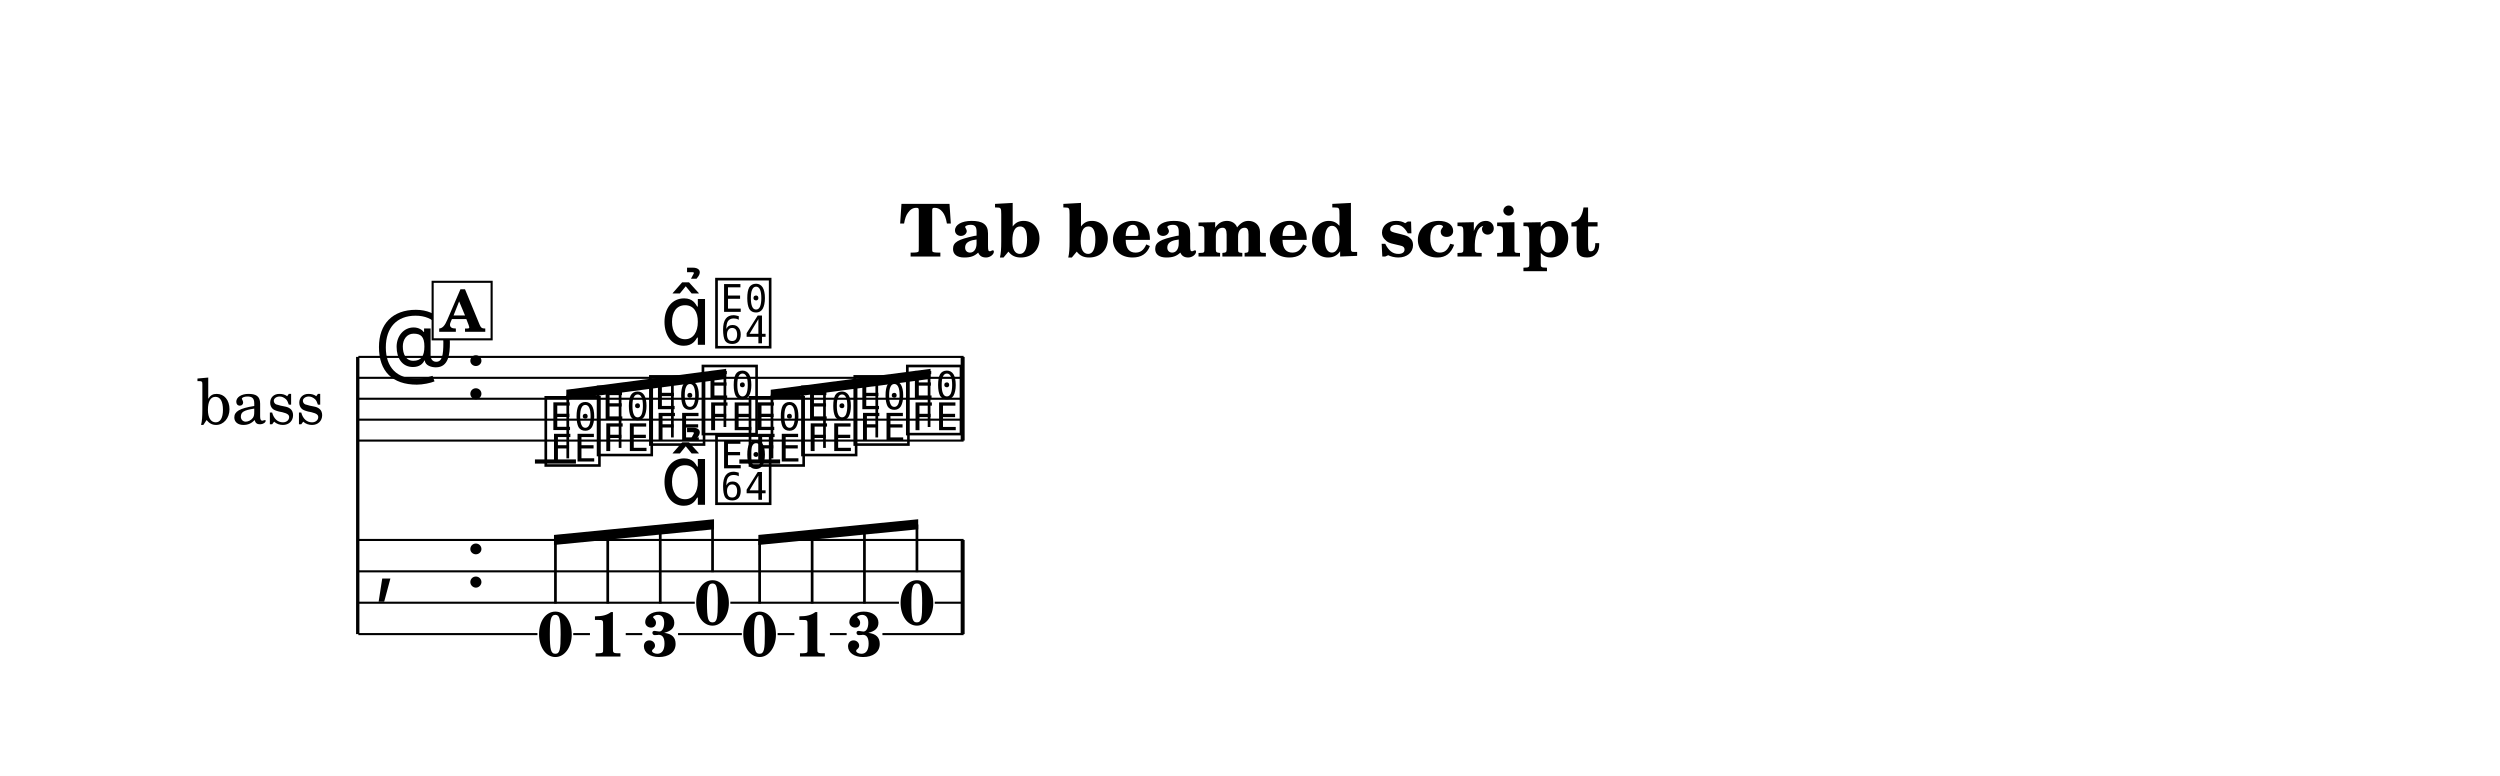
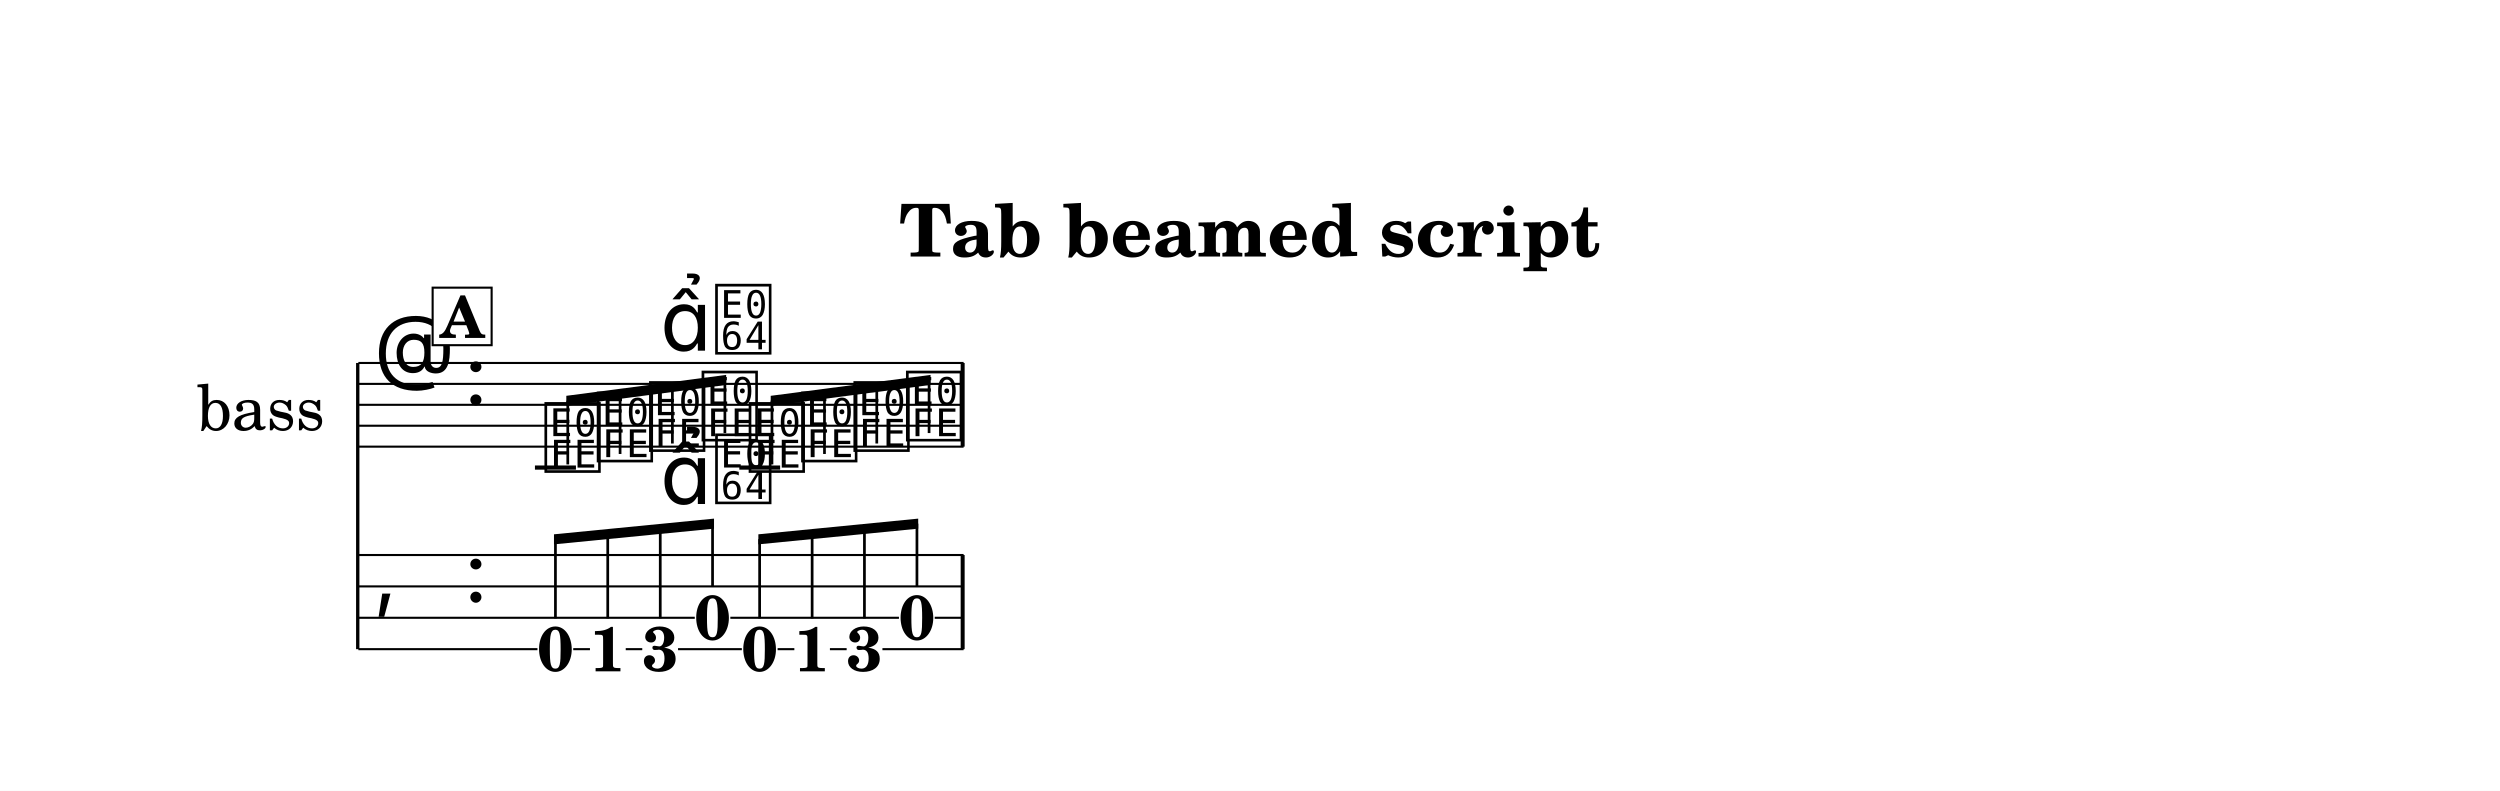
- <svg xmlns="http://www.w3.org/2000/svg" width="1195.0" height="370.9" viewBox="0 0 119.50 37.09" font-family="TeX Gyre Schola, serif">
+ <svg xmlns="http://www.w3.org/2000/svg" width="1195.0" height="378.0" viewBox="0 0 119.50 37.80" font-family="TeX Gyre Schola, serif">
  <style>
  @font-face { font-family: 'Emmentaler'; src: local('Emmentaler'); }
  .music { font-family: 'Emmentaler', serif; }
</style>
-   <rect x="0" y="0" width="119.50" height="37.09" fill="#FFFFFF" />
+   <rect x="0" y="0" width="119.50" height="37.80" fill="#FFFFFF" />
  <text x="59.75" y="12.26" font-size="3.49" font-weight="bold" text-anchor="middle" data-pos="293">Tab beamed script</text>
  <g transform="translate(8.54,0.00) scale(1,1)">
-     <text x="6.98" y="19.06" font-size="3.00" text-anchor="end" dominant-baseline="central">bass</text>
-     <line x1="8.56" y1="17.06" x2="8.56" y2="30.31" stroke="#000000" stroke-width="0.160" />
-     <line x1="8.59" y1="17.06" x2="37.52" y2="17.06" stroke="#000000" stroke-width="0.100" />
-     <line x1="8.59" y1="18.06" x2="37.52" y2="18.06" stroke="#000000" stroke-width="0.100" />
-     <line x1="8.59" y1="19.06" x2="37.52" y2="19.06" stroke="#000000" stroke-width="0.100" />
-     <line x1="8.59" y1="20.06" x2="37.52" y2="20.06" stroke="#000000" stroke-width="0.100" />
-     <line x1="8.59" y1="21.06" x2="37.52" y2="21.06" stroke="#000000" stroke-width="0.100" />
-     <text class="music" x="9.34" y="18.06" font-size="4.00"></text>
-     <text class="music" x="13.66" y="19.06" font-size="4.00" data-pos="318"></text>
-     <line x1="17.03" y1="22.06" x2="18.99" y2="22.06" stroke="#000000" stroke-width="0.200" />
-     <line x1="26.80" y1="22.06" x2="28.75" y2="22.06" stroke="#000000" stroke-width="0.200" />
-     <text class="music" x="17.36" y="22.06" font-size="4.00" data-pos="376"></text>
-     <text class="music" x="19.86" y="21.56" font-size="4.00" data-pos="380"></text>
-     <text class="music" x="22.36" y="21.06" font-size="4.00" data-pos="382"></text>
-     <text class="music" x="24.87" y="20.56" font-size="4.00" data-pos="392"></text>
-     <text class="music" x="27.12" y="22.06" font-size="4.00" data-pos="404"></text>
-     <text class="music" x="29.63" y="21.56" font-size="4.00" data-pos="406"></text>
-     <text class="music" x="32.13" y="21.06" font-size="4.00" data-pos="408"></text>
-     <text class="music" x="34.64" y="20.56" font-size="4.00" data-pos="410"></text>
-     <rect x="37.38" y="17.06" width="0.19" height="4.00" data-pos="412" />
-     <text class="music" x="9.34" y="28.06" font-size="4.00"></text>
-     <text class="music" x="13.66" y="28.06" font-size="4.00" data-pos="318"></text>
-     <rect x="37.38" y="25.81" width="0.19" height="4.50" data-pos="412" />
-     <text x="18.01" y="31.36" font-size="3.00" font-weight="bold" text-anchor="middle" data-pos="376">0</text>
-     <text x="20.51" y="31.38" font-size="3.00" font-weight="bold" text-anchor="middle" data-pos="380">1</text>
-     <text x="23.02" y="31.36" font-size="3.00" font-weight="bold" text-anchor="middle" data-pos="382">3</text>
-     <text x="25.52" y="29.86" font-size="3.00" font-weight="bold" text-anchor="middle" data-pos="392">0</text>
-     <text x="27.77" y="31.36" font-size="3.00" font-weight="bold" text-anchor="middle" data-pos="404">0</text>
-     <text x="30.28" y="31.38" font-size="3.00" font-weight="bold" text-anchor="middle" data-pos="406">1</text>
-     <text x="32.78" y="31.36" font-size="3.00" font-weight="bold" text-anchor="middle" data-pos="408">3</text>
-     <text x="35.29" y="29.86" font-size="3.00" font-weight="bold" text-anchor="middle" data-pos="410">0</text>
-     <line x1="8.59" y1="25.81" x2="37.52" y2="25.81" stroke="#000000" stroke-width="0.100" />
-     <line x1="8.59" y1="27.31" x2="37.52" y2="27.31" stroke="#000000" stroke-width="0.100" />
-     <line x1="8.59" y1="28.81" x2="24.67" y2="28.81" stroke="#000000" stroke-width="0.100" />
-     <line x1="26.37" y1="28.81" x2="34.43" y2="28.81" stroke="#000000" stroke-width="0.100" />
-     <line x1="36.14" y1="28.81" x2="37.52" y2="28.81" stroke="#000000" stroke-width="0.100" />
-     <line x1="8.59" y1="30.31" x2="17.15" y2="30.31" stroke="#000000" stroke-width="0.100" />
-     <line x1="18.86" y1="30.31" x2="19.66" y2="30.31" stroke="#000000" stroke-width="0.100" />
-     <line x1="21.37" y1="30.31" x2="22.16" y2="30.31" stroke="#000000" stroke-width="0.100" />
-     <line x1="23.87" y1="30.31" x2="26.92" y2="30.31" stroke="#000000" stroke-width="0.100" />
-     <line x1="28.63" y1="30.31" x2="29.43" y2="30.31" stroke="#000000" stroke-width="0.100" />
-     <line x1="31.13" y1="30.31" x2="31.93" y2="30.31" stroke="#000000" stroke-width="0.100" />
-     <line x1="33.64" y1="30.31" x2="37.52" y2="30.31" stroke="#000000" stroke-width="0.100" />
-     <polygon points="18.53,18.63 26.17,17.63 26.17,18.11 18.53,19.11" />
-     <line x1="18.60" y1="21.91" x2="18.60" y2="18.87" stroke="#000000" stroke-width="0.130" />
-     <line x1="21.10" y1="21.41" x2="21.10" y2="18.54" stroke="#000000" stroke-width="0.130" />
-     <line x1="23.60" y1="20.91" x2="23.60" y2="18.21" stroke="#000000" stroke-width="0.130" />
-     <line x1="26.11" y1="20.41" x2="26.11" y2="17.88" stroke="#000000" stroke-width="0.130" />
-     <polygon points="28.30,18.63 35.94,17.63 35.94,18.11 28.30,19.11" />
-     <line x1="28.36" y1="21.91" x2="28.36" y2="18.87" stroke="#000000" stroke-width="0.130" />
-     <line x1="30.87" y1="21.41" x2="30.87" y2="18.54" stroke="#000000" stroke-width="0.130" />
-     <line x1="33.37" y1="20.91" x2="33.37" y2="18.21" stroke="#000000" stroke-width="0.130" />
-     <line x1="35.87" y1="20.41" x2="35.87" y2="17.88" stroke="#000000" stroke-width="0.130" />
-     <polygon points="17.94,25.57 25.59,24.82 25.59,25.30 17.94,26.05" />
-     <line x1="18.01" y1="28.85" x2="18.01" y2="25.81" stroke="#000000" stroke-width="0.130" />
-     <line x1="20.51" y1="28.85" x2="20.51" y2="25.56" stroke="#000000" stroke-width="0.130" />
-     <line x1="23.02" y1="28.85" x2="23.02" y2="25.32" stroke="#000000" stroke-width="0.130" />
-     <line x1="25.52" y1="27.35" x2="25.52" y2="25.07" stroke="#000000" stroke-width="0.130" />
-     <polygon points="27.71,25.57 35.35,24.82 35.35,25.30 27.71,26.05" />
-     <line x1="27.77" y1="28.85" x2="27.77" y2="25.81" stroke="#000000" stroke-width="0.130" />
-     <line x1="30.28" y1="28.85" x2="30.28" y2="25.56" stroke="#000000" stroke-width="0.130" />
-     <line x1="32.78" y1="28.85" x2="32.78" y2="25.32" stroke="#000000" stroke-width="0.130" />
-     <line x1="35.29" y1="27.35" x2="35.29" y2="25.07" stroke="#000000" stroke-width="0.130" />
-     <text class="music" x="23.02" y="16.48" font-size="4.00" data-pos="383"></text>
-     <text class="music" x="25.52" y="16.41" font-size="4.00" data-pos="393"></text>
-     <text class="music" x="23.02" y="24.13" font-size="4.00" data-pos="383"></text>
-     <text class="music" x="25.52" y="23.89" font-size="4.00" data-pos="393"></text>
-     <rect x="12.14" y="13.47" width="2.82" height="2.75" fill="#FFFFFF" stroke="#000000" stroke-width="0.100" data-pos="364" />
-     <text x="13.55" y="15.86" font-size="2.77" font-weight="bold" text-anchor="middle" data-pos="364">A</text>
+     <text x="6.98" y="19.35" font-size="3.00" text-anchor="end" dominant-baseline="central">bass</text>
+     <line x1="8.56" y1="17.35" x2="8.56" y2="31.03" stroke="#000000" stroke-width="0.160" />
+     <line x1="8.59" y1="17.35" x2="37.52" y2="17.35" stroke="#000000" stroke-width="0.100" />
+     <line x1="8.59" y1="18.35" x2="37.52" y2="18.35" stroke="#000000" stroke-width="0.100" />
+     <line x1="8.59" y1="19.35" x2="37.52" y2="19.35" stroke="#000000" stroke-width="0.100" />
+     <line x1="8.59" y1="20.35" x2="37.52" y2="20.35" stroke="#000000" stroke-width="0.100" />
+     <line x1="8.59" y1="21.35" x2="37.52" y2="21.35" stroke="#000000" stroke-width="0.100" />
+     <text class="music" x="9.34" y="18.35" font-size="4.00"></text>
+     <text class="music" x="13.66" y="19.35" font-size="4.00" data-pos="318"></text>
+     <line x1="17.03" y1="22.35" x2="18.99" y2="22.35" stroke="#000000" stroke-width="0.200" />
+     <line x1="26.80" y1="22.35" x2="28.75" y2="22.35" stroke="#000000" stroke-width="0.200" />
+     <text class="music" x="17.36" y="22.35" font-size="4.00" data-pos="376"></text>
+     <text class="music" x="19.86" y="21.85" font-size="4.00" data-pos="380"></text>
+     <text class="music" x="22.36" y="21.35" font-size="4.00" data-pos="382"></text>
+     <text class="music" x="24.87" y="20.85" font-size="4.00" data-pos="392"></text>
+     <text class="music" x="27.12" y="22.35" font-size="4.00" data-pos="404"></text>
+     <text class="music" x="29.63" y="21.85" font-size="4.00" data-pos="406"></text>
+     <text class="music" x="32.13" y="21.35" font-size="4.00" data-pos="408"></text>
+     <text class="music" x="34.64" y="20.85" font-size="4.00" data-pos="410"></text>
+     <rect x="37.38" y="17.35" width="0.19" height="4.00" data-pos="412" />
+     <text class="music" x="9.34" y="28.78" font-size="4.00"></text>
+     <text class="music" x="13.66" y="28.78" font-size="4.00" data-pos="318"></text>
+     <rect x="37.38" y="26.53" width="0.19" height="4.50" data-pos="412" />
+     <text x="18.01" y="32.07" font-size="3.00" font-weight="bold" text-anchor="middle" data-pos="376">0</text>
+     <text x="20.51" y="32.09" font-size="3.00" font-weight="bold" text-anchor="middle" data-pos="380">1</text>
+     <text x="23.02" y="32.07" font-size="3.00" font-weight="bold" text-anchor="middle" data-pos="382">3</text>
+     <text x="25.52" y="30.57" font-size="3.00" font-weight="bold" text-anchor="middle" data-pos="392">0</text>
+     <text x="27.77" y="32.07" font-size="3.00" font-weight="bold" text-anchor="middle" data-pos="404">0</text>
+     <text x="30.28" y="32.09" font-size="3.00" font-weight="bold" text-anchor="middle" data-pos="406">1</text>
+     <text x="32.78" y="32.07" font-size="3.00" font-weight="bold" text-anchor="middle" data-pos="408">3</text>
+     <text x="35.29" y="30.57" font-size="3.00" font-weight="bold" text-anchor="middle" data-pos="410">0</text>
+     <line x1="8.59" y1="26.53" x2="37.52" y2="26.53" stroke="#000000" stroke-width="0.100" />
+     <line x1="8.59" y1="28.03" x2="37.52" y2="28.03" stroke="#000000" stroke-width="0.100" />
+     <line x1="8.59" y1="29.53" x2="24.67" y2="29.53" stroke="#000000" stroke-width="0.100" />
+     <line x1="26.37" y1="29.53" x2="34.43" y2="29.53" stroke="#000000" stroke-width="0.100" />
+     <line x1="36.14" y1="29.53" x2="37.52" y2="29.53" stroke="#000000" stroke-width="0.100" />
+     <line x1="8.59" y1="31.03" x2="17.15" y2="31.03" stroke="#000000" stroke-width="0.100" />
+     <line x1="18.86" y1="31.03" x2="19.66" y2="31.03" stroke="#000000" stroke-width="0.100" />
+     <line x1="21.37" y1="31.03" x2="22.16" y2="31.03" stroke="#000000" stroke-width="0.100" />
+     <line x1="23.87" y1="31.03" x2="26.92" y2="31.03" stroke="#000000" stroke-width="0.100" />
+     <line x1="28.63" y1="31.03" x2="29.43" y2="31.03" stroke="#000000" stroke-width="0.100" />
+     <line x1="31.13" y1="31.03" x2="31.93" y2="31.03" stroke="#000000" stroke-width="0.100" />
+     <line x1="33.64" y1="31.03" x2="37.52" y2="31.03" stroke="#000000" stroke-width="0.100" />
+     <polygon points="18.53,18.92 26.17,17.92 26.17,18.40 18.53,19.40" />
+     <line x1="18.60" y1="22.20" x2="18.60" y2="19.15" stroke="#000000" stroke-width="0.130" />
+     <line x1="21.10" y1="21.70" x2="21.10" y2="18.82" stroke="#000000" stroke-width="0.130" />
+     <line x1="23.60" y1="21.20" x2="23.60" y2="18.49" stroke="#000000" stroke-width="0.130" />
+     <line x1="26.11" y1="20.70" x2="26.11" y2="18.17" stroke="#000000" stroke-width="0.130" />
+     <polygon points="28.30,18.92 35.94,17.92 35.94,18.40 28.30,19.40" />
+     <line x1="28.36" y1="22.20" x2="28.36" y2="19.15" stroke="#000000" stroke-width="0.130" />
+     <line x1="30.87" y1="21.70" x2="30.87" y2="18.82" stroke="#000000" stroke-width="0.130" />
+     <line x1="33.37" y1="21.20" x2="33.37" y2="18.49" stroke="#000000" stroke-width="0.130" />
+     <line x1="35.87" y1="20.70" x2="35.87" y2="18.17" stroke="#000000" stroke-width="0.130" />
+     <polygon points="17.94,25.54 25.59,24.79 25.59,25.27 17.94,26.02" />
+     <line x1="18.01" y1="29.56" x2="18.01" y2="25.77" stroke="#000000" stroke-width="0.130" />
+     <line x1="20.51" y1="29.56" x2="20.51" y2="25.52" stroke="#000000" stroke-width="0.130" />
+     <line x1="23.02" y1="29.56" x2="23.02" y2="25.28" stroke="#000000" stroke-width="0.130" />
+     <line x1="25.52" y1="28.06" x2="25.52" y2="25.03" stroke="#000000" stroke-width="0.130" />
+     <polygon points="27.71,25.54 35.35,24.79 35.35,25.27 27.71,26.02" />
+     <line x1="27.77" y1="29.56" x2="27.77" y2="25.77" stroke="#000000" stroke-width="0.130" />
+     <line x1="30.28" y1="29.56" x2="30.28" y2="25.52" stroke="#000000" stroke-width="0.130" />
+     <line x1="32.78" y1="29.56" x2="32.78" y2="25.28" stroke="#000000" stroke-width="0.130" />
+     <line x1="35.29" y1="28.06" x2="35.29" y2="25.03" stroke="#000000" stroke-width="0.130" />
+     <text class="music" x="23.02" y="16.76" font-size="4.00" data-pos="383"></text>
+     <text class="music" x="25.52" y="16.70" font-size="4.00" data-pos="393"></text>
+     <text class="music" x="23.02" y="24.09" font-size="4.00" data-pos="383"></text>
+     <text class="music" x="25.52" y="23.85" font-size="4.00" data-pos="393"></text>
+     <rect x="12.14" y="13.75" width="2.82" height="2.75" fill="#FFFFFF" stroke="#000000" stroke-width="0.100" data-pos="364" />
+     <text x="13.55" y="16.15" font-size="2.77" font-weight="bold" text-anchor="middle" data-pos="364">A</text>
  </g>
</svg>
